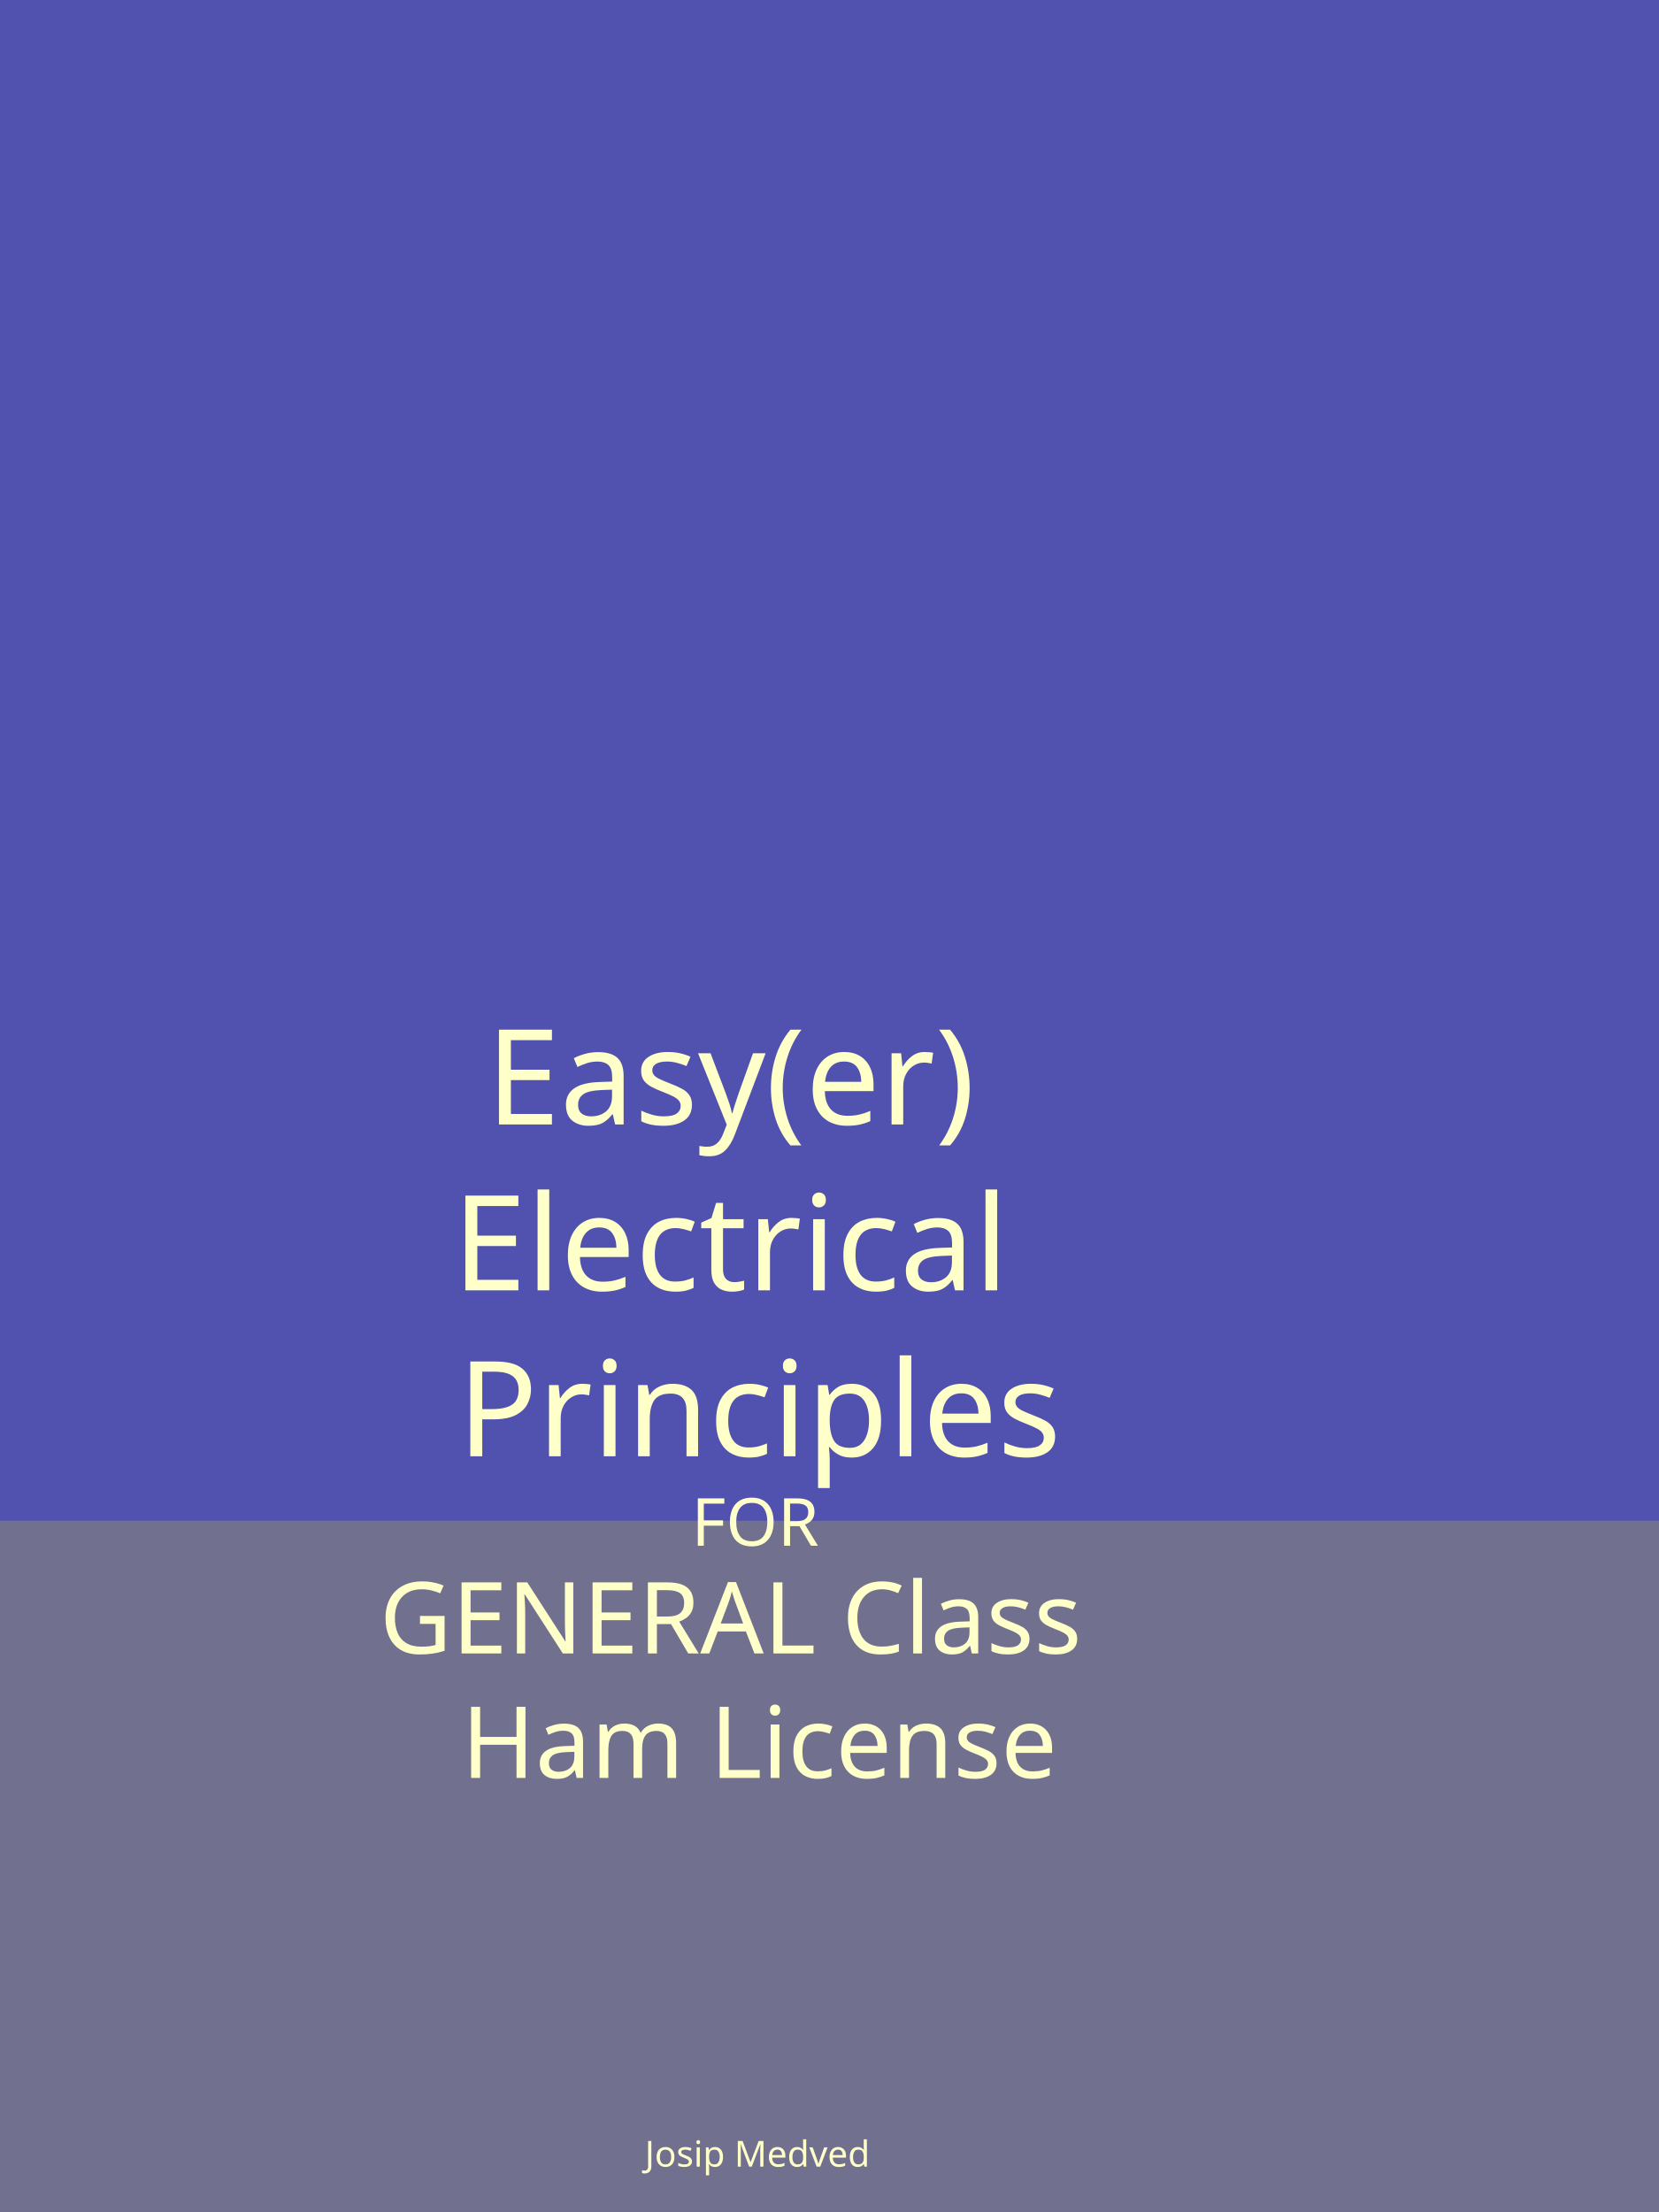
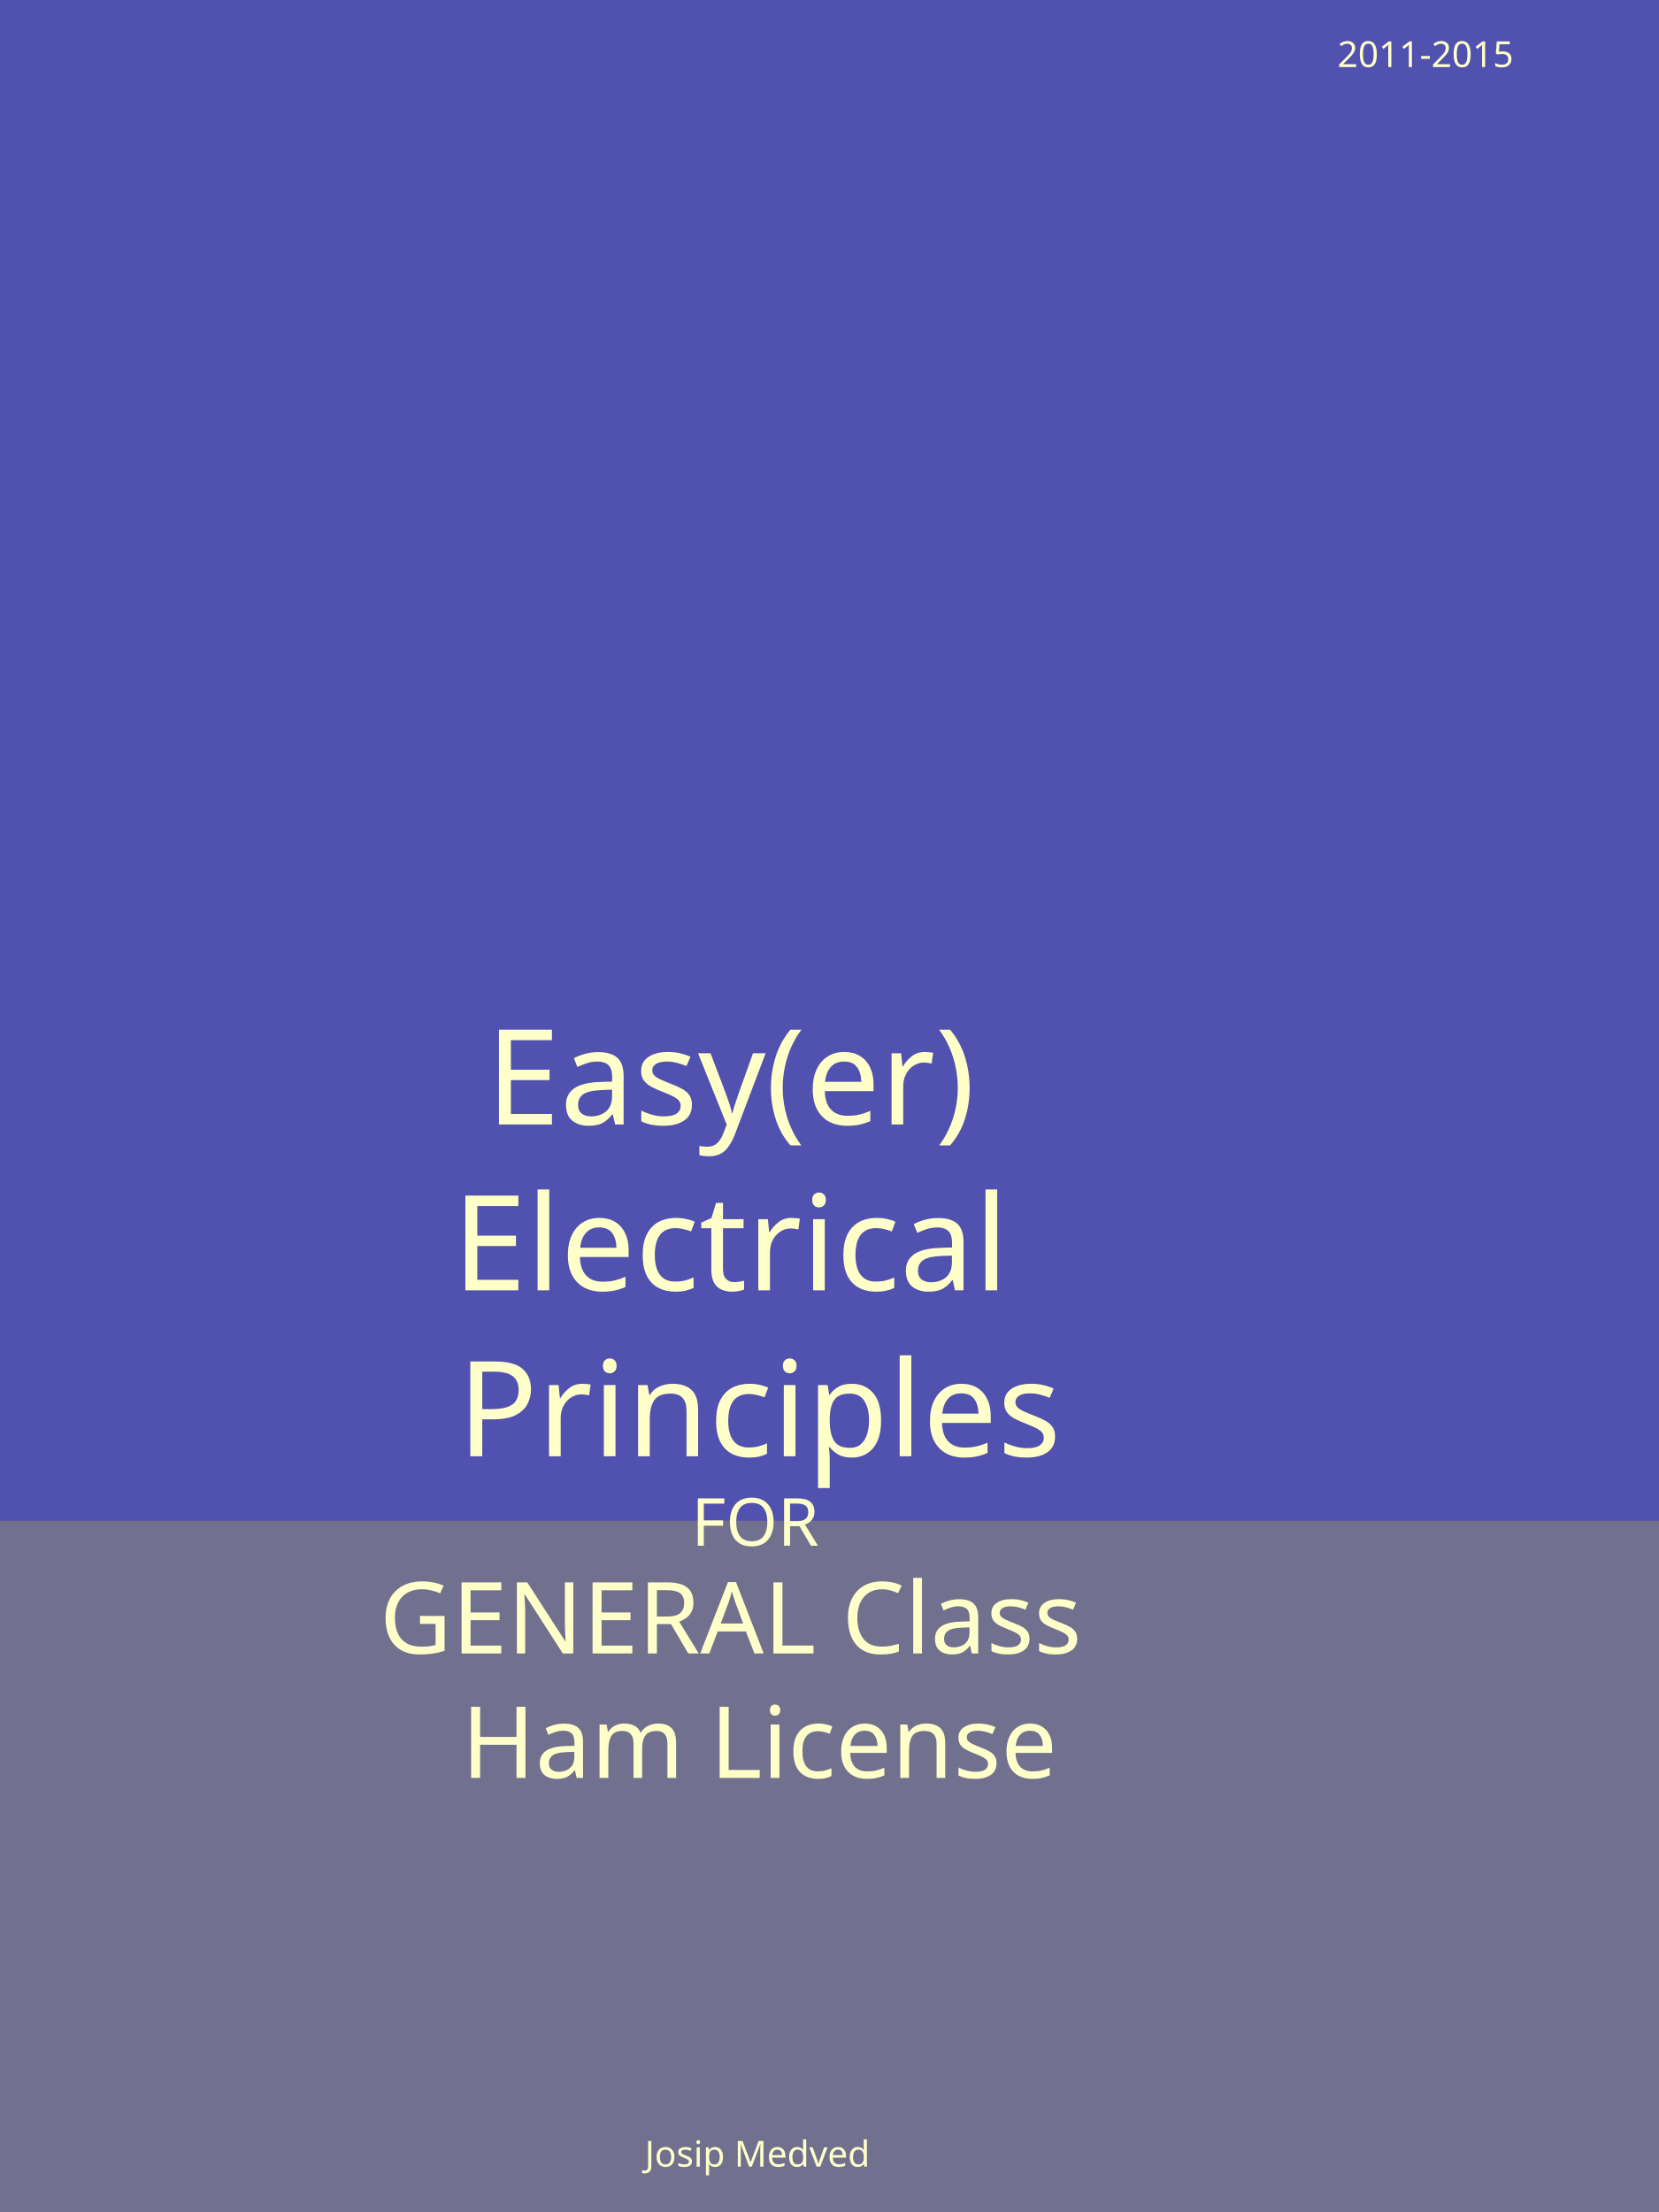
<svg xmlns="http://www.w3.org/2000/svg" xmlns:ns1="http://www.openswatchbook.org/uri/2009/osb" width="600" height="800" id="svg2" version="1.1">
  <defs id="defs4">
    <linearGradient id="linearGradient3755" ns1:paint="solid">
      <stop style="stop-color:#000000;stop-opacity:1;" offset="0" id="stop3757" />
    </linearGradient>
  </defs>
  <g id="layer1" transform="translate(0,-252.3622)">
    <path style="fill:#71718f;stroke:none;stroke-width:1px;stroke-linecap:butt;stroke-linejoin:miter;stroke-opacity:1;fill-opacity:1" d="M 0,800 0,0 l 600,0 0,800 z" id="path3940" transform="translate(0,252.3622)" />
    <path style="fill:#5151af;stroke:none;stroke-width:1px;stroke-linecap:butt;stroke-linejoin:miter;stroke-opacity:1;fill-opacity:1" d="M 0,550 0,0 l 600,0 0,550 z" id="path3960" transform="translate(0,252.3622)" />
    <text xml:space="preserve" style="font-size:40px;font-style:normal;font-weight:normal;line-height:125%;letter-spacing:0px;word-spacing:0px;fill:#ffffca;fill-opacity:1;stroke:none;font-family:Sans" x="300.598" y="659.03" id="text3950">
      <tspan id="tspan3952" x="300.598" y="659.03" style="font-size:48px;font-style:normal;font-variant:normal;font-weight:normal;font-stretch:normal;text-align:center;text-anchor:middle;font-family:Goudy Stout;-inkscape-font-specification:Goudy Stout;fill:#ffffca;fill-opacity:1">Easy(er)</tspan>
      <tspan x="300.598" y="719.03" id="tspan3954" style="font-size:48px;font-style:normal;font-variant:normal;font-weight:normal;font-stretch:normal;text-align:center;text-anchor:middle;font-family:Goudy Stout;-inkscape-font-specification:Goudy Stout;fill:#ffffca;fill-opacity:1">Electrical</tspan>
      <tspan x="300.598" y="779.03" style="font-size:48px;font-style:normal;font-variant:normal;font-weight:normal;font-stretch:normal;text-align:center;text-anchor:middle;font-family:Goudy Stout;-inkscape-font-specification:Goudy Stout;fill:#ffffca;fill-opacity:1" id="tspan3956">Principles</tspan>
    </text>
    <text xml:space="preserve" style="font-size:40px;font-style:normal;font-weight:normal;line-height:125%;letter-spacing:0px;word-spacing:0px;fill:#ffffca;fill-opacity:1;stroke:none;font-family:Sans" x="300.615" y="850.362" id="text3950-5">
      <tspan x="300.615" y="850.362" style="font-size:36px;font-style:normal;font-variant:normal;font-weight:normal;font-stretch:normal;text-align:center;text-anchor:middle;fill:#ffffca;fill-opacity:1;font-family:Goudy Stout;-inkscape-font-specification:Goudy Stout" id="tspan3996">GENERAL Class</tspan>
      <tspan x="300.615" y="895.362" style="font-size:36px;font-style:normal;font-variant:normal;font-weight:normal;font-stretch:normal;text-align:center;text-anchor:middle;fill:#ffffca;fill-opacity:1;font-family:Goudy Stout;-inkscape-font-specification:Goudy Stout" id="tspan4000">Ham License</tspan>
    </text>
    <text xml:space="preserve" style="font-size:40px;font-style:normal;font-weight:normal;line-height:125%;letter-spacing:0px;word-spacing:0px;fill:#ffffca;fill-opacity:1;stroke:none;font-family:Sans" x="299.121" y="811.405" id="text3950-5-6">
      <tspan x="299.121" y="811.405" style="font-size:24px;font-style:normal;font-variant:normal;font-weight:normal;font-stretch:normal;text-align:center;text-anchor:middle;font-family:Goudy Stout;-inkscape-font-specification:Goudy Stout;fill:#ffffca;fill-opacity:1" id="tspan4000-8">FOR</tspan>
    </text>
    <text xml:space="preserve" style="font-size:40px;font-style:normal;font-weight:normal;line-height:125%;letter-spacing:0px;word-spacing:0px;fill:#ffffca;fill-opacity:1;stroke:none;font-family:Sans" x="299.917" y="1035.956" id="text3003">
      <tspan x="299.917" y="1035.956" style="font-size:13px;font-style:normal;font-variant:normal;font-weight:normal;font-stretch:normal;text-align:center;text-anchor:middle;fill:#ffffca;fill-opacity:1;font-family:Goudy Stout;-inkscape-font-specification:Goudy Stout" id="tspan3007">Josip Medved</tspan>
    </text>
+     <text xml:space="preserve" style="font-size:40px;font-style:normal;font-weight:normal;line-height:125%;letter-spacing:0px;word-spacing:0px;fill:#ffffca;fill-opacity:1;stroke:none;font-family:Sans" x="541.554" y="276.614" id="text3003-1">
+       <tspan x="541.554" y="276.614" style="font-size:13px;font-style:normal;font-variant:normal;font-weight:normal;font-stretch:normal;text-align:center;text-anchor:middle;fill:#ffffca;fill-opacity:1;font-family:Goudy Stout;-inkscape-font-specification:Goudy Stout" id="tspan3007-7">2011-2015</tspan>
+     </text>
  </g>
</svg>
